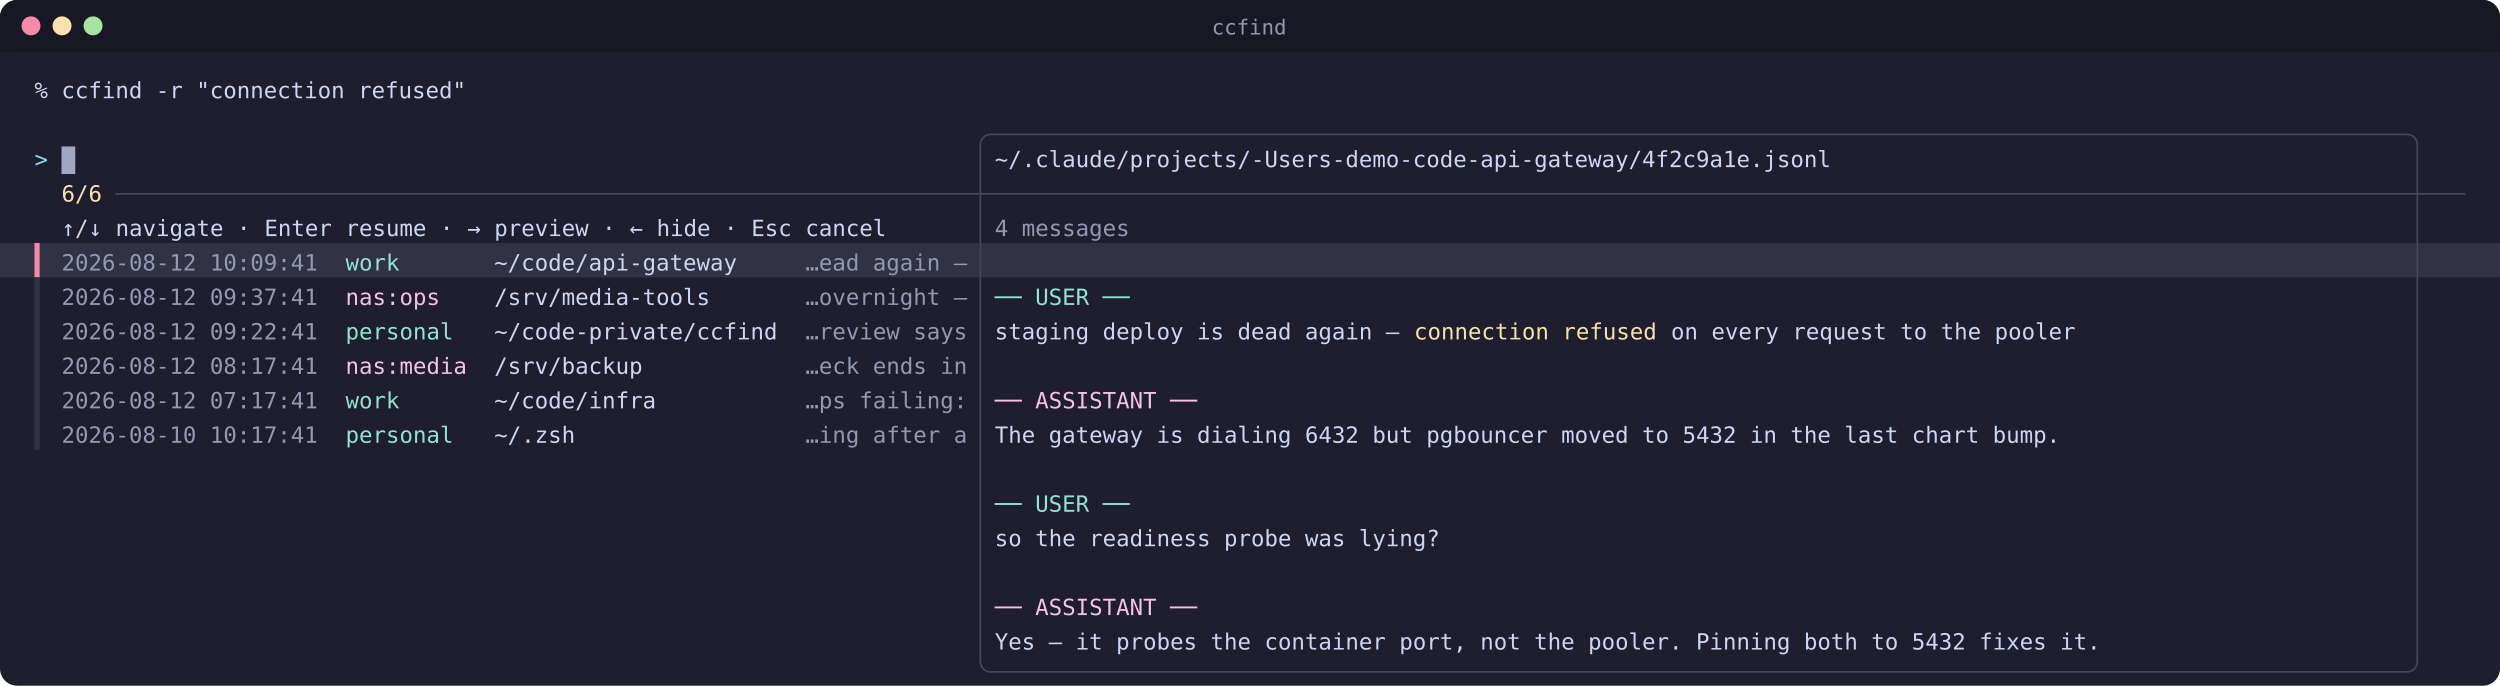
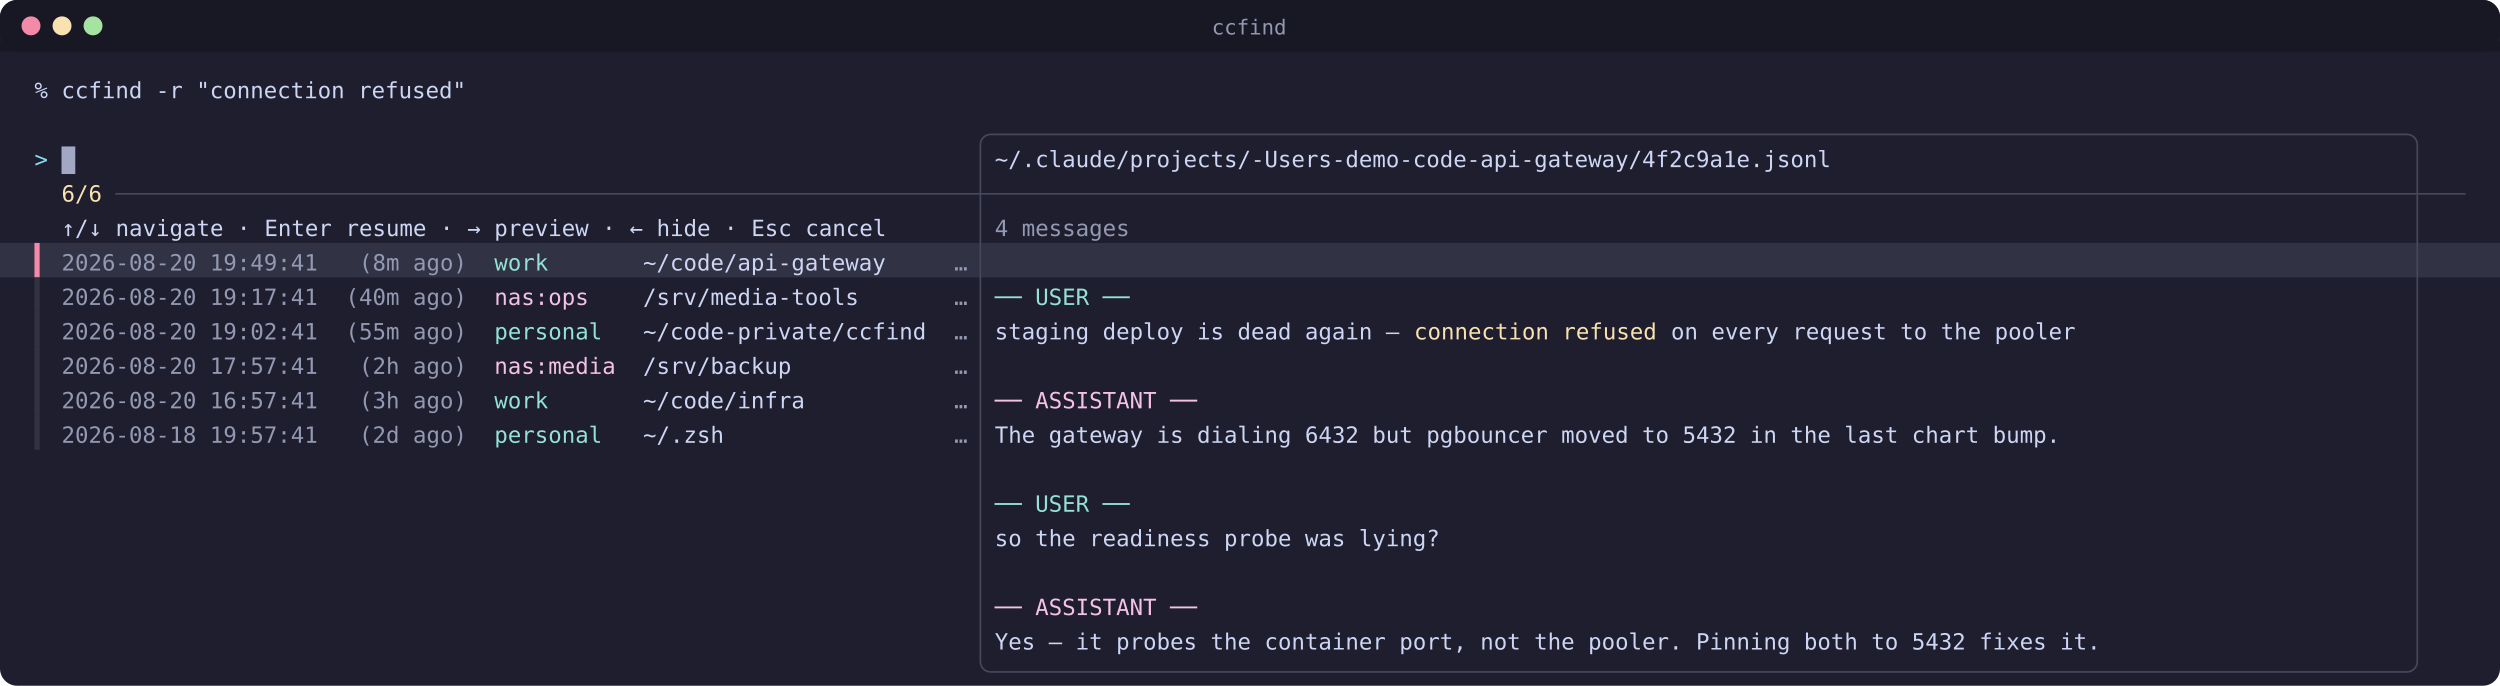
<svg xmlns="http://www.w3.org/2000/svg" width="1451" height="398" viewBox="0 0 1451 398" role="img" aria-label="the ccfind picker with the preview pane open, showing the last messages of the highlighted session with the search term highlighted in them">
  <rect width="1451" height="398" rx="10" fill="#1e1e2e" />
  <rect width="1451" height="30" rx="10" fill="#181825" />
  <rect y="24" width="1451" height="6" fill="#181825" />
  <circle cx="18" cy="15" r="5.5" fill="#f38ba8" />
  <circle cx="36" cy="15" r="5.5" fill="#f9e2af" />
  <circle cx="54" cy="15" r="5.5" fill="#a6e3a1" />
  <text x="725" y="20" text-anchor="middle" font-family="'Cascadia Code','Fira Code',SFMono-Regular,Consolas,Menlo,monospace" font-size="12" fill="#9399b2">ccfind</text>
  <text y="57" font-family="'Cascadia Code','Fira Code',SFMono-Regular,Consolas,Menlo,monospace" font-size="13" xml:space="preserve" fill="#cdd6f4">
    <tspan x="20.00 27.85 35.70 43.55 51.40 59.25 67.10 74.95 82.80 90.65 98.50 106.35 114.20 122.05 129.90 137.75 145.60 153.45 161.30 169.15 177.00 184.85 192.70 200.55 208.40 216.25 224.10 231.95 239.80 247.65 255.50 263.35">% ccfind -r "connection refused"</tspan>
  </text>
  <rect x="35.70" y="85" width="8" height="16" fill="#cdd6f4" opacity="0.75" />
  <text y="97" font-family="'Cascadia Code','Fira Code',SFMono-Regular,Consolas,Menlo,monospace" font-size="13" xml:space="preserve" fill="#89dceb">
    <tspan x="20.00 27.85">&gt; </tspan>
  </text>
  <rect x="67" y="112" width="1364" height="1" fill="#45475a" />
  <text y="117" font-family="'Cascadia Code','Fira Code',SFMono-Regular,Consolas,Menlo,monospace" font-size="13" xml:space="preserve" fill="#f9e2af">
    <tspan x="35.70 43.55 51.40">6/6</tspan>
  </text>
  <text y="137" font-family="'Cascadia Code','Fira Code',SFMono-Regular,Consolas,Menlo,monospace" font-size="13" xml:space="preserve" fill="#cdd6f4">
    <tspan x="35.70 43.55 51.40">↑/↓</tspan>
    <tspan x="59.25 67.10 74.95 82.80 90.65 98.50 106.35 114.20 122.05 129.90 137.75 145.60"> navigate · </tspan>
    <tspan x="153.45 161.30 169.15 177.00 184.85">Enter</tspan>
    <tspan x="192.70 200.55 208.40 216.25 224.10 231.95 239.80 247.65 255.50 263.35"> resume · </tspan>
    <tspan x="271.20">→</tspan>
    <tspan x="279.05 286.90 294.75 302.60 310.45 318.30 326.15 334.00 341.85 349.70 357.55"> preview · </tspan>
    <tspan x="365.40">←</tspan>
    <tspan x="373.25 381.10 388.95 396.80 404.65 412.50 420.35 428.20"> hide · </tspan>
    <tspan x="436.05 443.90 451.75">Esc</tspan>
    <tspan x="459.60 467.45 475.30 483.15 491.00 498.85 506.70"> cancel</tspan>
  </text>
  <rect x="0" y="141" width="1451" height="20" fill="#313244" />
  <rect x="20.00" y="141" width="3" height="20" fill="#f38ba8" />
  <text y="157" font-family="'Cascadia Code','Fira Code',SFMono-Regular,Consolas,Menlo,monospace" font-size="13" xml:space="preserve" fill="#cdd6f4">
-     <tspan x="35.70 43.55 51.40 59.25 67.10 74.95 82.80 90.65 98.50 106.35 114.20 122.05 129.90 137.75 145.60 153.45 161.30 169.15 177.00" fill="#9399b2">2026-08-12 10:09:41</tspan>
+     <tspan x="35.70 43.55 51.40 59.25 67.10 74.95 82.80 90.65 98.50 106.35 114.20 122.05 129.90 137.75 145.60 153.45 161.30 169.15 177.00" fill="#9399b2">2026-08-20 19:49:41</tspan>
    <tspan x="184.85 192.70">  </tspan>
-     <tspan x="200.55 208.40 216.25 224.10 231.95 239.80 247.65 255.50 263.35" fill="#94e2d5">work     </tspan>
-     <tspan x="271.20 279.05 286.90 294.75 302.60 310.45 318.30 326.15 334.00 341.85 349.70 357.55 365.40 373.25 381.10 388.95 396.80 404.65 412.50 420.35 428.20 436.05 443.90 451.75 459.60">  ~/code/api-gateway     </tspan>
-     <tspan x="467.45 475.30 483.15 491.00 498.85 506.70 514.55 522.40 530.25 538.10 545.95 553.80" fill="#9399b2">…ead again —</tspan>
+     <tspan x="200.55 208.40 216.25 224.10 231.95 239.80 247.65 255.50 263.35" fill="#9399b2"> (8m ago)</tspan>
+     <tspan x="271.20 279.05">  </tspan>
+     <tspan x="286.90 294.75 302.60 310.45 318.30 326.15 334.00 341.85 349.70" fill="#94e2d5">work     </tspan>
+     <tspan x="357.55 365.40 373.25 381.10 388.95 396.80 404.65 412.50 420.35 428.20 436.05 443.90 451.75 459.60 467.45 475.30 483.15 491.00 498.85 506.70 514.55 522.40 530.25 538.10 545.95">  ~/code/api-gateway     </tspan>
+     <tspan x="553.80" fill="#9399b2">…</tspan>
  </text>
  <rect x="20.00" y="161" width="3" height="20" fill="#313244" />
  <text y="177" font-family="'Cascadia Code','Fira Code',SFMono-Regular,Consolas,Menlo,monospace" font-size="13" xml:space="preserve" fill="#cdd6f4">
-     <tspan x="35.70 43.55 51.40 59.25 67.10 74.95 82.80 90.65 98.50 106.35 114.20 122.05 129.90 137.75 145.60 153.45 161.30 169.15 177.00" fill="#9399b2">2026-08-12 09:37:41</tspan>
+     <tspan x="35.70 43.55 51.40 59.25 67.10 74.95 82.80 90.65 98.50 106.35 114.20 122.05 129.90 137.75 145.60 153.45 161.30 169.15 177.00" fill="#9399b2">2026-08-20 19:17:41</tspan>
    <tspan x="184.85 192.70">  </tspan>
-     <tspan x="200.55 208.40 216.25 224.10 231.95 239.80 247.65 255.50 263.35" fill="#f5c2e7">nas:ops  </tspan>
-     <tspan x="271.20 279.05 286.90 294.75 302.60 310.45 318.30 326.15 334.00 341.85 349.70 357.55 365.40 373.25 381.10 388.95 396.80 404.65 412.50 420.35 428.20 436.05 443.90 451.75 459.60">  /srv/media-tools       </tspan>
-     <tspan x="467.45 475.30 483.15 491.00 498.85 506.70 514.55 522.40 530.25 538.10 545.95 553.80" fill="#9399b2">…overnight —</tspan>
+     <tspan x="200.55 208.40 216.25 224.10 231.95 239.80 247.65 255.50 263.35" fill="#9399b2">(40m ago)</tspan>
+     <tspan x="271.20 279.05">  </tspan>
+     <tspan x="286.90 294.75 302.60 310.45 318.30 326.15 334.00 341.85 349.70" fill="#f5c2e7">nas:ops  </tspan>
+     <tspan x="357.55 365.40 373.25 381.10 388.95 396.80 404.65 412.50 420.35 428.20 436.05 443.90 451.75 459.60 467.45 475.30 483.15 491.00 498.85 506.70 514.55 522.40 530.25 538.10 545.95">  /srv/media-tools       </tspan>
+     <tspan x="553.80" fill="#9399b2">…</tspan>
  </text>
  <rect x="20.00" y="181" width="3" height="20" fill="#313244" />
  <text y="197" font-family="'Cascadia Code','Fira Code',SFMono-Regular,Consolas,Menlo,monospace" font-size="13" xml:space="preserve" fill="#cdd6f4">
-     <tspan x="35.70 43.55 51.40 59.25 67.10 74.95 82.80 90.65 98.50 106.35 114.20 122.05 129.90 137.75 145.60 153.45 161.30 169.15 177.00" fill="#9399b2">2026-08-12 09:22:41</tspan>
+     <tspan x="35.70 43.55 51.40 59.25 67.10 74.95 82.80 90.65 98.50 106.35 114.20 122.05 129.90 137.75 145.60 153.45 161.30 169.15 177.00" fill="#9399b2">2026-08-20 19:02:41</tspan>
    <tspan x="184.85 192.70">  </tspan>
-     <tspan x="200.55 208.40 216.25 224.10 231.95 239.80 247.65 255.50 263.35" fill="#94e2d5">personal </tspan>
-     <tspan x="271.20 279.05 286.90 294.75 302.60 310.45 318.30 326.15 334.00 341.85 349.70 357.55 365.40 373.25 381.10 388.95 396.80 404.65 412.50 420.35 428.20 436.05 443.90 451.75 459.60">  ~/code-private/ccfind  </tspan>
-     <tspan x="467.45 475.30 483.15 491.00 498.85 506.70 514.55 522.40 530.25 538.10 545.95 553.80" fill="#9399b2">…review says</tspan>
+     <tspan x="200.55 208.40 216.25 224.10 231.95 239.80 247.65 255.50 263.35" fill="#9399b2">(55m ago)</tspan>
+     <tspan x="271.20 279.05">  </tspan>
+     <tspan x="286.90 294.75 302.60 310.45 318.30 326.15 334.00 341.85 349.70" fill="#94e2d5">personal </tspan>
+     <tspan x="357.55 365.40 373.25 381.10 388.95 396.80 404.65 412.50 420.35 428.20 436.05 443.90 451.75 459.60 467.45 475.30 483.15 491.00 498.85 506.70 514.55 522.40 530.25 538.10 545.95">  ~/code-private/ccfind  </tspan>
+     <tspan x="553.80" fill="#9399b2">…</tspan>
  </text>
  <rect x="20.00" y="201" width="3" height="20" fill="#313244" />
  <text y="217" font-family="'Cascadia Code','Fira Code',SFMono-Regular,Consolas,Menlo,monospace" font-size="13" xml:space="preserve" fill="#cdd6f4">
-     <tspan x="35.70 43.55 51.40 59.25 67.10 74.95 82.80 90.65 98.50 106.35 114.20 122.05 129.90 137.75 145.60 153.45 161.30 169.15 177.00" fill="#9399b2">2026-08-12 08:17:41</tspan>
+     <tspan x="35.70 43.55 51.40 59.25 67.10 74.95 82.80 90.65 98.50 106.35 114.20 122.05 129.90 137.75 145.60 153.45 161.30 169.15 177.00" fill="#9399b2">2026-08-20 17:57:41</tspan>
    <tspan x="184.85 192.70">  </tspan>
-     <tspan x="200.55 208.40 216.25 224.10 231.95 239.80 247.65 255.50 263.35" fill="#f5c2e7">nas:media</tspan>
-     <tspan x="271.20 279.05 286.90 294.75 302.60 310.45 318.30 326.15 334.00 341.85 349.70 357.55 365.40 373.25 381.10 388.95 396.80 404.65 412.50 420.35 428.20 436.05 443.90 451.75 459.60">  /srv/backup            </tspan>
-     <tspan x="467.45 475.30 483.15 491.00 498.85 506.70 514.55 522.40 530.25 538.10 545.95 553.80" fill="#9399b2">…eck ends in</tspan>
+     <tspan x="200.55 208.40 216.25 224.10 231.95 239.80 247.65 255.50 263.35" fill="#9399b2"> (2h ago)</tspan>
+     <tspan x="271.20 279.05">  </tspan>
+     <tspan x="286.90 294.75 302.60 310.45 318.30 326.15 334.00 341.85 349.70" fill="#f5c2e7">nas:media</tspan>
+     <tspan x="357.55 365.40 373.25 381.10 388.95 396.80 404.65 412.50 420.35 428.20 436.05 443.90 451.75 459.60 467.45 475.30 483.15 491.00 498.85 506.70 514.55 522.40 530.25 538.10 545.95">  /srv/backup            </tspan>
+     <tspan x="553.80" fill="#9399b2">…</tspan>
  </text>
  <rect x="20.00" y="221" width="3" height="20" fill="#313244" />
  <text y="237" font-family="'Cascadia Code','Fira Code',SFMono-Regular,Consolas,Menlo,monospace" font-size="13" xml:space="preserve" fill="#cdd6f4">
-     <tspan x="35.70 43.55 51.40 59.25 67.10 74.95 82.80 90.65 98.50 106.35 114.20 122.05 129.90 137.75 145.60 153.45 161.30 169.15 177.00" fill="#9399b2">2026-08-12 07:17:41</tspan>
+     <tspan x="35.70 43.55 51.40 59.25 67.10 74.95 82.80 90.65 98.50 106.35 114.20 122.05 129.90 137.75 145.60 153.45 161.30 169.15 177.00" fill="#9399b2">2026-08-20 16:57:41</tspan>
    <tspan x="184.85 192.70">  </tspan>
-     <tspan x="200.55 208.40 216.25 224.10 231.95 239.80 247.65 255.50 263.35" fill="#94e2d5">work     </tspan>
-     <tspan x="271.20 279.05 286.90 294.75 302.60 310.45 318.30 326.15 334.00 341.85 349.70 357.55 365.40 373.25 381.10 388.95 396.80 404.65 412.50 420.35 428.20 436.05 443.90 451.75 459.60">  ~/code/infra           </tspan>
-     <tspan x="467.45 475.30 483.15 491.00 498.85 506.70 514.55 522.40 530.25 538.10 545.95 553.80" fill="#9399b2">…ps failing:</tspan>
+     <tspan x="200.55 208.40 216.25 224.10 231.95 239.80 247.65 255.50 263.35" fill="#9399b2"> (3h ago)</tspan>
+     <tspan x="271.20 279.05">  </tspan>
+     <tspan x="286.90 294.75 302.60 310.45 318.30 326.15 334.00 341.85 349.70" fill="#94e2d5">work     </tspan>
+     <tspan x="357.55 365.40 373.25 381.10 388.95 396.80 404.65 412.50 420.35 428.20 436.05 443.90 451.75 459.60 467.45 475.30 483.15 491.00 498.85 506.70 514.55 522.40 530.25 538.10 545.95">  ~/code/infra           </tspan>
+     <tspan x="553.80" fill="#9399b2">…</tspan>
  </text>
  <rect x="20.00" y="241" width="3" height="20" fill="#313244" />
  <text y="257" font-family="'Cascadia Code','Fira Code',SFMono-Regular,Consolas,Menlo,monospace" font-size="13" xml:space="preserve" fill="#cdd6f4">
-     <tspan x="35.70 43.55 51.40 59.25 67.10 74.95 82.80 90.65 98.50 106.35 114.20 122.05 129.90 137.75 145.60 153.45 161.30 169.15 177.00" fill="#9399b2">2026-08-10 10:17:41</tspan>
+     <tspan x="35.70 43.55 51.40 59.25 67.10 74.95 82.80 90.65 98.50 106.35 114.20 122.05 129.90 137.75 145.60 153.45 161.30 169.15 177.00" fill="#9399b2">2026-08-18 19:57:41</tspan>
    <tspan x="184.85 192.70">  </tspan>
-     <tspan x="200.55 208.40 216.25 224.10 231.95 239.80 247.65 255.50 263.35" fill="#94e2d5">personal </tspan>
-     <tspan x="271.20 279.05 286.90 294.75 302.60 310.45 318.30 326.15 334.00 341.85 349.70 357.55 365.40 373.25 381.10 388.95 396.80 404.65 412.50 420.35 428.20 436.05 443.90 451.75 459.60">  ~/.zsh                 </tspan>
-     <tspan x="467.45 475.30 483.15 491.00 498.85 506.70 514.55 522.40 530.25 538.10 545.95 553.80" fill="#9399b2">…ing after a</tspan>
+     <tspan x="200.55 208.40 216.25 224.10 231.95 239.80 247.65 255.50 263.35" fill="#9399b2"> (2d ago)</tspan>
+     <tspan x="271.20 279.05">  </tspan>
+     <tspan x="286.90 294.75 302.60 310.45 318.30 326.15 334.00 341.85 349.70" fill="#94e2d5">personal </tspan>
+     <tspan x="357.55 365.40 373.25 381.10 388.95 396.80 404.65 412.50 420.35 428.20 436.05 443.90 451.75 459.60 467.45 475.30 483.15 491.00 498.85 506.70 514.55 522.40 530.25 538.10 545.95">  ~/.zsh                 </tspan>
+     <tspan x="553.80" fill="#9399b2">…</tspan>
  </text>
  <rect x="569" y="78" width="834" height="312" rx="6" fill="none" stroke="#45475a" stroke-width="1" />
  <text y="97" font-family="'Cascadia Code','Fira Code',SFMono-Regular,Consolas,Menlo,monospace" font-size="13" xml:space="preserve" fill="#cdd6f4">
    <tspan x="577.35 585.20 593.05 600.90 608.75 616.60 624.45 632.30 640.15 648.00 655.85 663.70 671.55 679.40 687.25 695.10 702.95 710.80 718.65 726.50 734.35 742.20 750.05 757.90 765.75 773.60 781.45 789.30 797.15 805.00 812.85 820.70 828.55 836.40 844.25 852.10 859.95 867.80 875.65 883.50 891.35 899.20 907.05 914.90 922.75 930.60 938.45 946.30 954.15 962.00 969.85 977.70 985.55 993.40 1001.25 1009.10 1016.95 1024.80 1032.65 1040.50 1048.35 1056.20">~/.claude/projects/-Users-demo-code-api-gateway/4f2c9a1e.jsonl</tspan>
  </text>
  <text y="137" font-family="'Cascadia Code','Fira Code',SFMono-Regular,Consolas,Menlo,monospace" font-size="13" xml:space="preserve" fill="#cdd6f4">
    <tspan x="577.35 585.20 593.05 600.90 608.75 616.60 624.45 632.30 640.15 648.00" fill="#9399b2">4 messages</tspan>
  </text>
  <text y="177" font-family="'Cascadia Code','Fira Code',SFMono-Regular,Consolas,Menlo,monospace" font-size="13" xml:space="preserve" fill="#cdd6f4">
    <tspan x="577.35 585.20 593.05 600.90 608.75 616.60 624.45 632.30 640.15 648.00" fill="#94e2d5">── USER ──</tspan>
  </text>
  <text y="197" font-family="'Cascadia Code','Fira Code',SFMono-Regular,Consolas,Menlo,monospace" font-size="13" xml:space="preserve" fill="#cdd6f4">
    <tspan x="577.35 585.20 593.05 600.90 608.75 616.60 624.45 632.30 640.15 648.00 655.85 663.70 671.55 679.40 687.25 695.10 702.95 710.80 718.65 726.50 734.35 742.20 750.05 757.90 765.75 773.60 781.45 789.30 797.15 805.00 812.85">staging deploy is dead again — </tspan>
    <tspan x="820.70 828.55 836.40 844.25 852.10 859.95 867.80 875.65 883.50 891.35 899.20 907.05 914.90 922.75 930.60 938.45 946.30 954.15" fill="#f9e2af">connection refused</tspan>
    <tspan x="962.00 969.85 977.70 985.55 993.40 1001.25 1009.10 1016.95 1024.80 1032.65 1040.50 1048.35 1056.20 1064.05 1071.90 1079.75 1087.60 1095.45 1103.30 1111.15 1119.00 1126.85 1134.70 1142.55 1150.40 1158.25 1166.10 1173.95 1181.80 1189.65 1197.50"> on every request to the pooler</tspan>
  </text>
  <text y="237" font-family="'Cascadia Code','Fira Code',SFMono-Regular,Consolas,Menlo,monospace" font-size="13" xml:space="preserve" fill="#cdd6f4">
    <tspan x="577.35 585.20 593.05 600.90 608.75 616.60 624.45 632.30 640.15 648.00 655.85 663.70 671.55 679.40 687.25" fill="#f5c2e7">── ASSISTANT ──</tspan>
  </text>
  <text y="257" font-family="'Cascadia Code','Fira Code',SFMono-Regular,Consolas,Menlo,monospace" font-size="13" xml:space="preserve" fill="#cdd6f4">
    <tspan x="577.35 585.20 593.05 600.90 608.75 616.60 624.45 632.30 640.15 648.00 655.85 663.70 671.55 679.40 687.25 695.10 702.95 710.80 718.65 726.50 734.35 742.20 750.05 757.90 765.75 773.60 781.45 789.30 797.15 805.00 812.85 820.70 828.55 836.40 844.25 852.10 859.95 867.80 875.65 883.50 891.35 899.20 907.05 914.90 922.75 930.60 938.45 946.30 954.15 962.00 969.85 977.70 985.55 993.40 1001.25 1009.10 1016.95 1024.80 1032.65 1040.50 1048.35 1056.20 1064.05 1071.90 1079.75 1087.60 1095.45 1103.30 1111.15 1119.00 1126.85 1134.70 1142.55 1150.40 1158.25 1166.10 1173.95 1181.80 1189.65">The gateway is dialing 6432 but pgbouncer moved to 5432 in the last chart bump.</tspan>
  </text>
  <text y="297" font-family="'Cascadia Code','Fira Code',SFMono-Regular,Consolas,Menlo,monospace" font-size="13" xml:space="preserve" fill="#cdd6f4">
    <tspan x="577.35 585.20 593.05 600.90 608.75 616.60 624.45 632.30 640.15 648.00" fill="#94e2d5">── USER ──</tspan>
  </text>
  <text y="317" font-family="'Cascadia Code','Fira Code',SFMono-Regular,Consolas,Menlo,monospace" font-size="13" xml:space="preserve" fill="#cdd6f4">
    <tspan x="577.35 585.20 593.05 600.90 608.75 616.60 624.45 632.30 640.15 648.00 655.85 663.70 671.55 679.40 687.25 695.10 702.95 710.80 718.65 726.50 734.35 742.20 750.05 757.90 765.75 773.60 781.45 789.30 797.15 805.00 812.85 820.70 828.55">so the readiness probe was lying?</tspan>
  </text>
  <text y="357" font-family="'Cascadia Code','Fira Code',SFMono-Regular,Consolas,Menlo,monospace" font-size="13" xml:space="preserve" fill="#cdd6f4">
    <tspan x="577.35 585.20 593.05 600.90 608.75 616.60 624.45 632.30 640.15 648.00 655.85 663.70 671.55 679.40 687.25" fill="#f5c2e7">── ASSISTANT ──</tspan>
  </text>
  <text y="377" font-family="'Cascadia Code','Fira Code',SFMono-Regular,Consolas,Menlo,monospace" font-size="13" xml:space="preserve" fill="#cdd6f4">
    <tspan x="577.35 585.20 593.05 600.90 608.75 616.60 624.45 632.30 640.15 648.00 655.85 663.70 671.55 679.40 687.25 695.10 702.95 710.80 718.65 726.50 734.35 742.20 750.05 757.90 765.75 773.60 781.45 789.30 797.15 805.00 812.85 820.70 828.55 836.40 844.25 852.10 859.95 867.80 875.65 883.50 891.35 899.20 907.05 914.90 922.75 930.60 938.45 946.30 954.15 962.00 969.85 977.70 985.55 993.40 1001.25 1009.10 1016.95 1024.80 1032.65 1040.50 1048.35 1056.20 1064.05 1071.90 1079.75 1087.60 1095.45 1103.30 1111.15 1119.00 1126.85 1134.70 1142.55 1150.40 1158.25 1166.10 1173.95 1181.80 1189.65 1197.50 1205.35 1213.20">Yes — it probes the container port, not the pooler. Pinning both to 5432 fixes it.</tspan>
  </text>
</svg>
